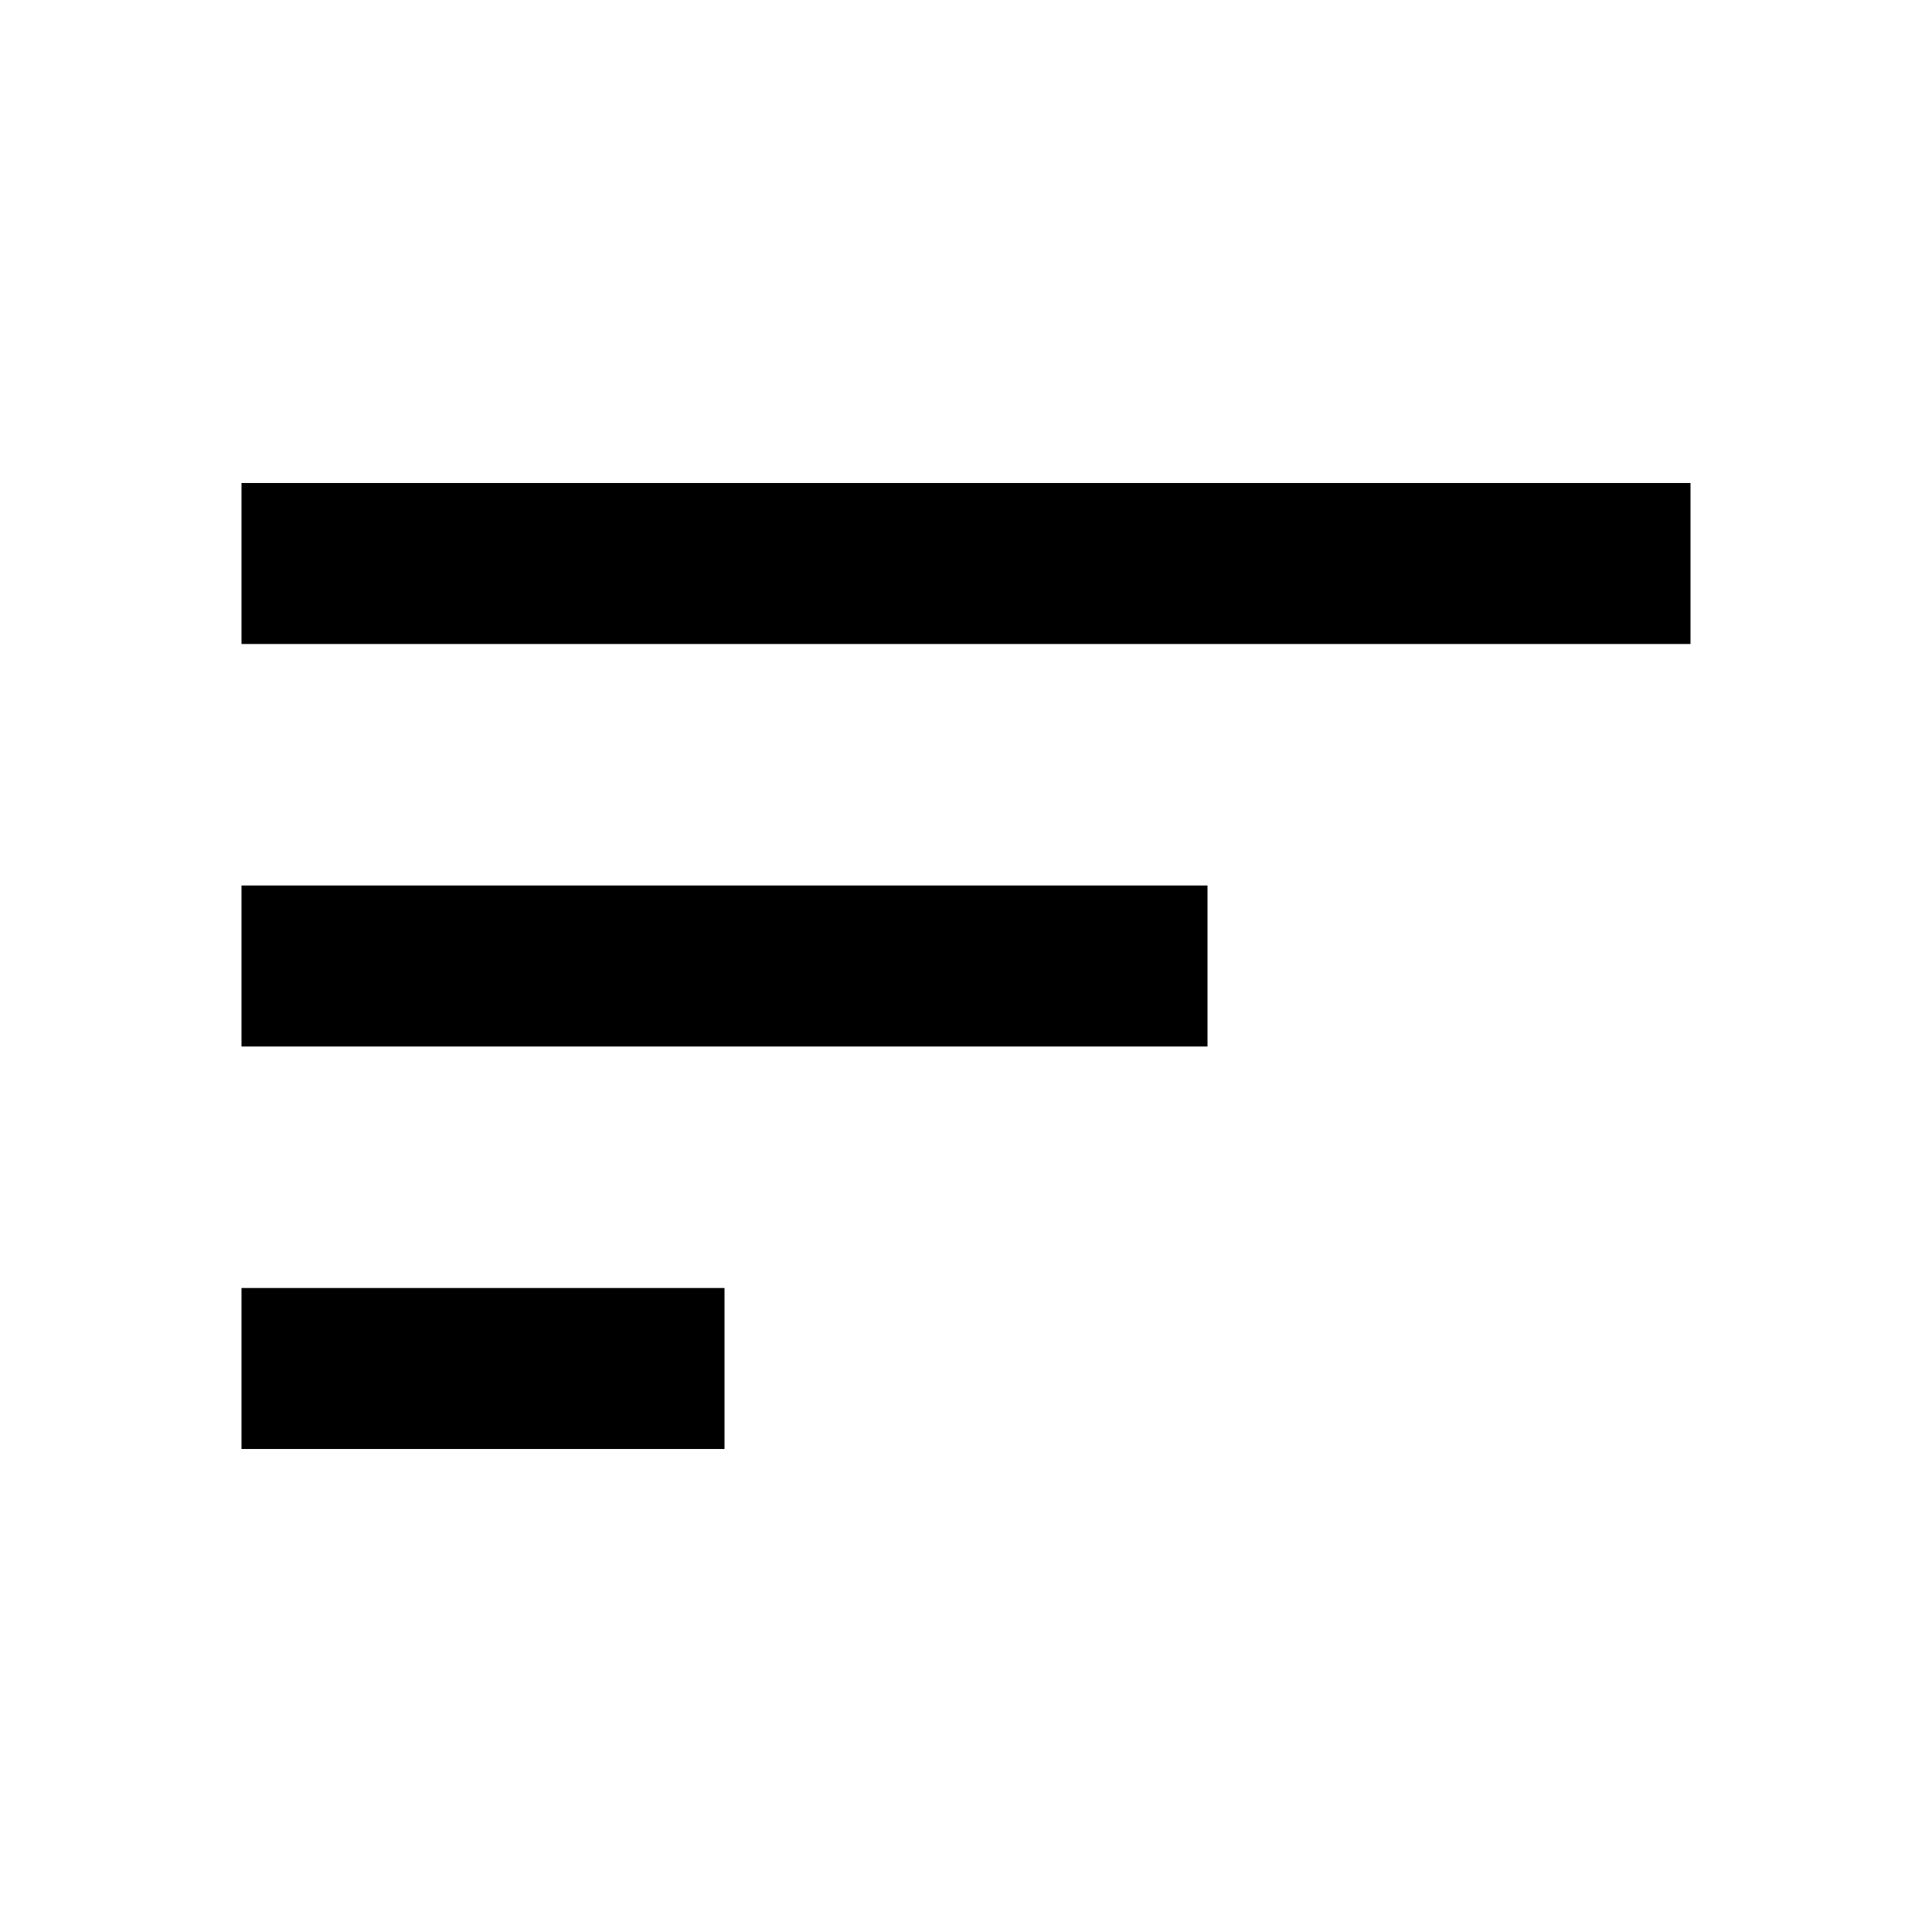
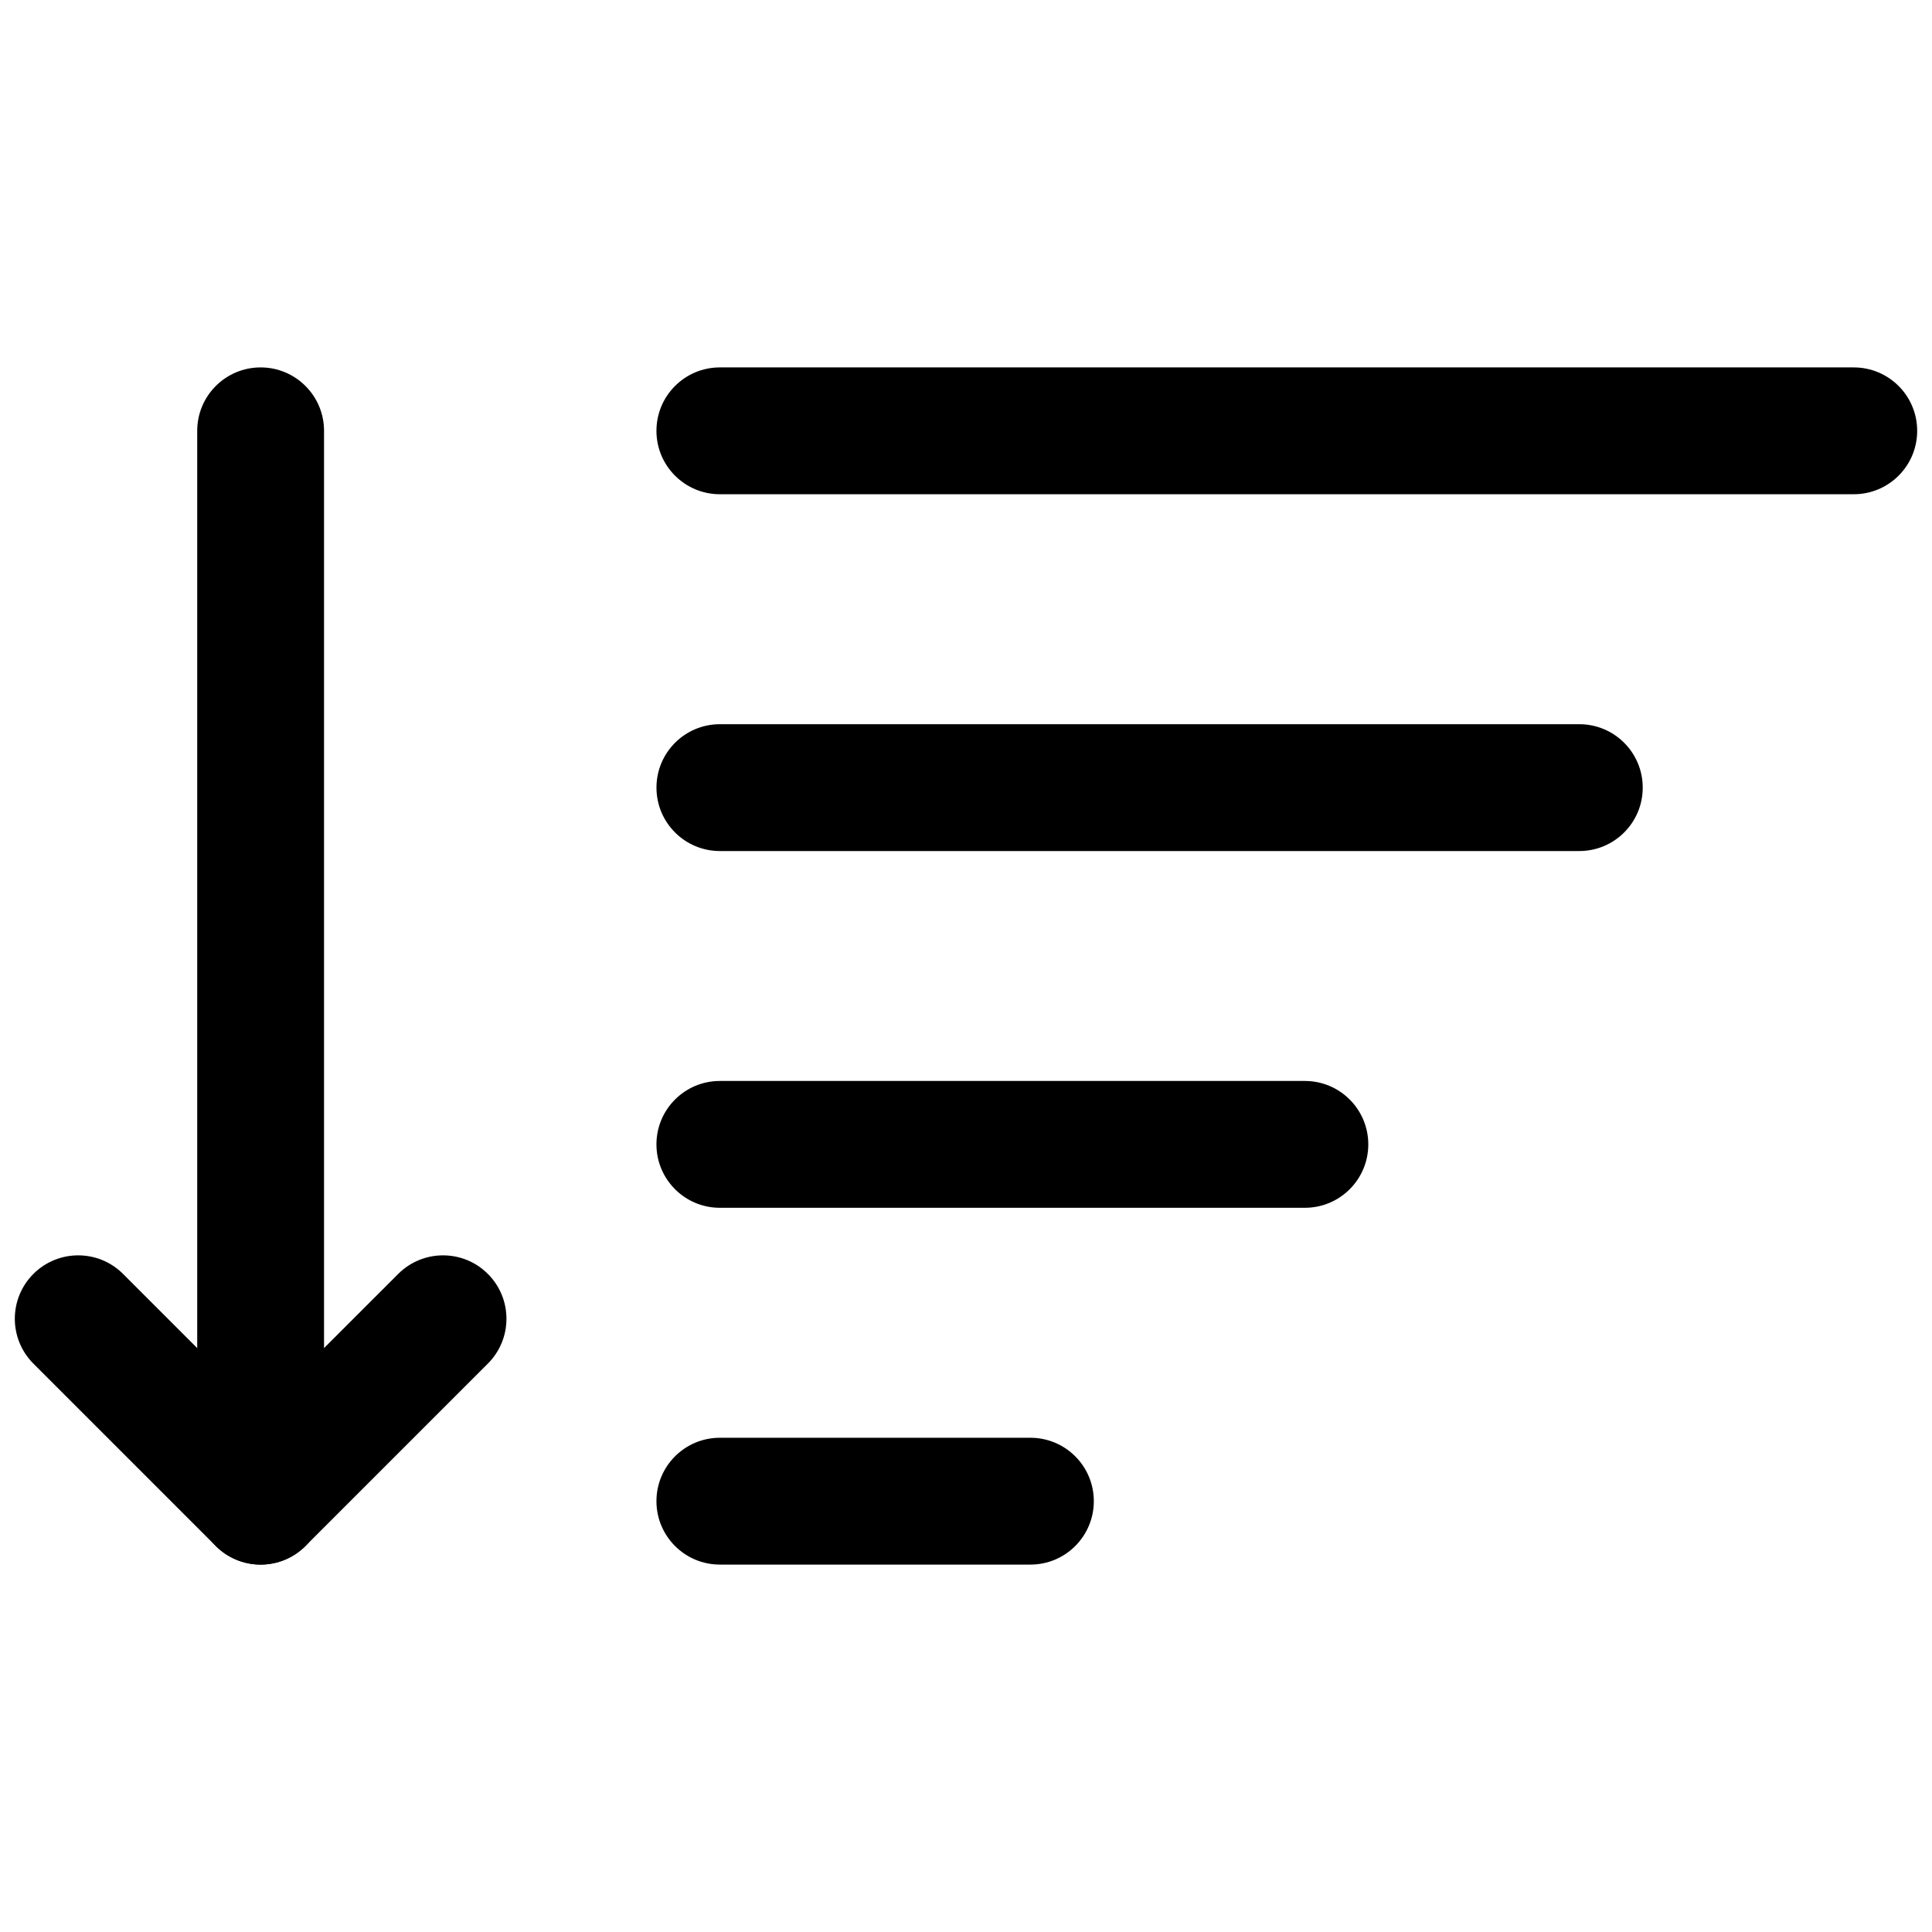
- <svg xmlns="http://www.w3.org/2000/svg" height="28" viewBox="0 0 48 48" width="28">
-   <path d="M6 36h12v-4h-12v4zm0-24v4h36v-4h-36zm0 14h24v-4h-24v4z" />
-   <path d="M0 0h48v48h-48z" fill="none" />
+ <svg xmlns="http://www.w3.org/2000/svg" version="1.1" width="256" height="256" viewBox="0 0 256 256" xml:space="preserve">
+   <defs>
+ </defs>
+   <g transform="translate(128 128) scale(0.72 0.72)" style="">
+     <g style="stroke: none; stroke-width: 0; stroke-dasharray: none; stroke-linecap: butt; stroke-linejoin: miter; stroke-miterlimit: 10; fill: none; fill-rule: nonzero; opacity: 1;" transform="translate(-175.05 -175.05) scale(3.89 3.89)">
+       <path d="M 87 22.681 H 33.355 c -1.657 0 -3 -1.343 -3 -3 s 1.343 -3 3 -3 H 87 c 1.657 0 3 1.343 3 3 S 88.657 22.681 87 22.681 z" style="stroke: none; stroke-width: 1; stroke-dasharray: none; stroke-linecap: butt; stroke-linejoin: miter; stroke-miterlimit: 10; fill: rgb(0,0,0); fill-rule: nonzero; opacity: 1;" transform=" matrix(1 0 0 1 0 0) " stroke-linecap="round" />
+       <path d="M 74.016 39.561 h -40.66 c -1.657 0 -3 -1.343 -3 -3 s 1.343 -3 3 -3 h 40.66 c 1.657 0 3 1.343 3 3 S 75.673 39.561 74.016 39.561 z" style="stroke: none; stroke-width: 1; stroke-dasharray: none; stroke-linecap: butt; stroke-linejoin: miter; stroke-miterlimit: 10; fill: rgb(0,0,0); fill-rule: nonzero; opacity: 1;" transform=" matrix(1 0 0 1 0 0) " stroke-linecap="round" />
+       <path d="M 61.032 56.439 H 33.355 c -1.657 0 -3 -1.343 -3 -3 s 1.343 -3 3 -3 h 27.677 c 1.657 0 3 1.343 3 3 S 62.689 56.439 61.032 56.439 z" style="stroke: none; stroke-width: 1; stroke-dasharray: none; stroke-linecap: butt; stroke-linejoin: miter; stroke-miterlimit: 10; fill: rgb(0,0,0); fill-rule: nonzero; opacity: 1;" transform=" matrix(1 0 0 1 0 0) " stroke-linecap="round" />
+       <path d="M 48.048 73.319 H 33.355 c -1.657 0 -3 -1.343 -3 -3 s 1.343 -3 3 -3 h 14.692 c 1.657 0 3 1.343 3 3 S 49.705 73.319 48.048 73.319 z" style="stroke: none; stroke-width: 1; stroke-dasharray: none; stroke-linecap: butt; stroke-linejoin: miter; stroke-miterlimit: 10; fill: rgb(0,0,0); fill-rule: nonzero; opacity: 1;" transform=" matrix(1 0 0 1 0 0) " stroke-linecap="round" />
+       <path d="M 11.629 73.319 c -1.657 0 -3 -1.343 -3 -3 V 19.681 c 0 -1.657 1.343 -3 3 -3 s 3 1.343 3 3 v 50.638 C 14.629 71.977 13.286 73.319 11.629 73.319 z" style="stroke: none; stroke-width: 1; stroke-dasharray: none; stroke-linecap: butt; stroke-linejoin: miter; stroke-miterlimit: 10; fill: rgb(0,0,0); fill-rule: nonzero; opacity: 1;" transform=" matrix(1 0 0 1 0 0) " stroke-linecap="round" />
+       <path d="M 11.629 73.319 L 11.629 73.319 c -0.796 0 -1.559 -0.316 -2.122 -0.879 l -8.629 -8.63 c -1.171 -1.172 -1.171 -3.071 0 -4.242 c 1.171 -1.172 3.071 -1.172 4.243 0 l 6.508 6.508 l 6.509 -6.508 c 1.171 -1.172 3.071 -1.172 4.242 0 c 1.172 1.171 1.172 3.071 0 4.242 l -8.63 8.63 C 13.188 73.003 12.425 73.319 11.629 73.319 z" style="stroke: none; stroke-width: 1; stroke-dasharray: none; stroke-linecap: butt; stroke-linejoin: miter; stroke-miterlimit: 10; fill: rgb(0,0,0); fill-rule: nonzero; opacity: 1;" transform=" matrix(1 0 0 1 0 0) " stroke-linecap="round" />
+     </g>
+   </g>
</svg>
